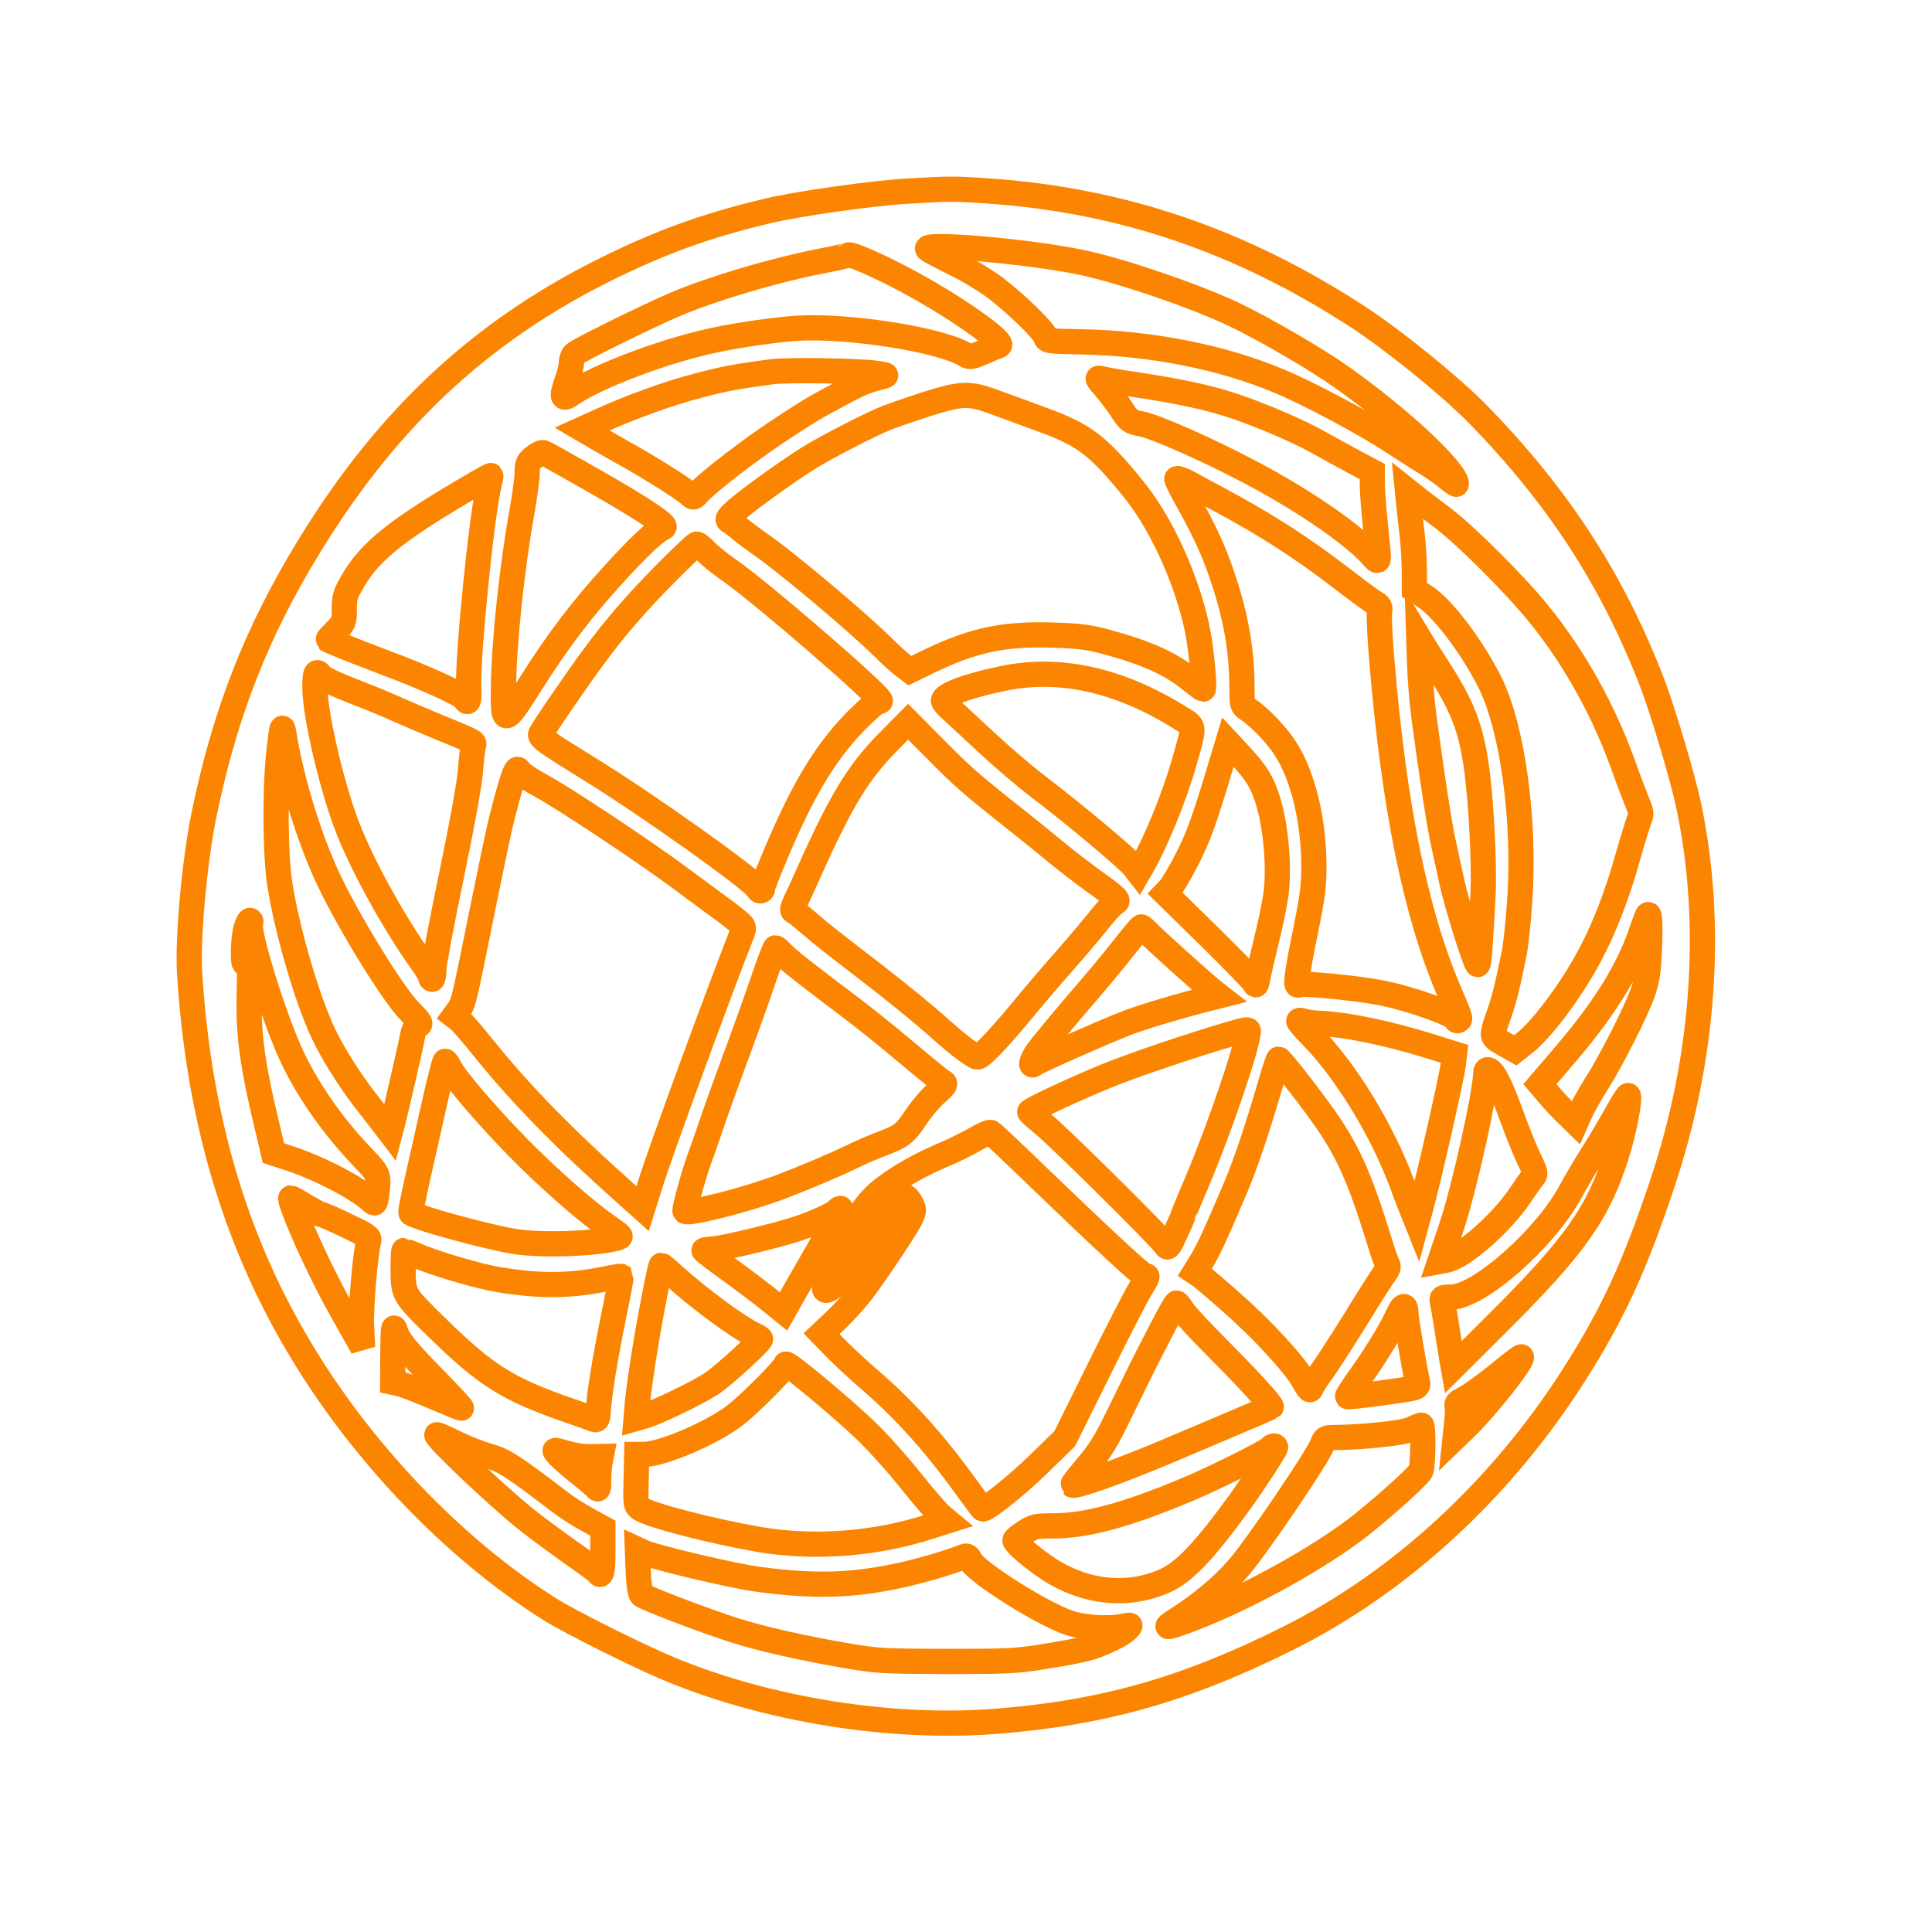
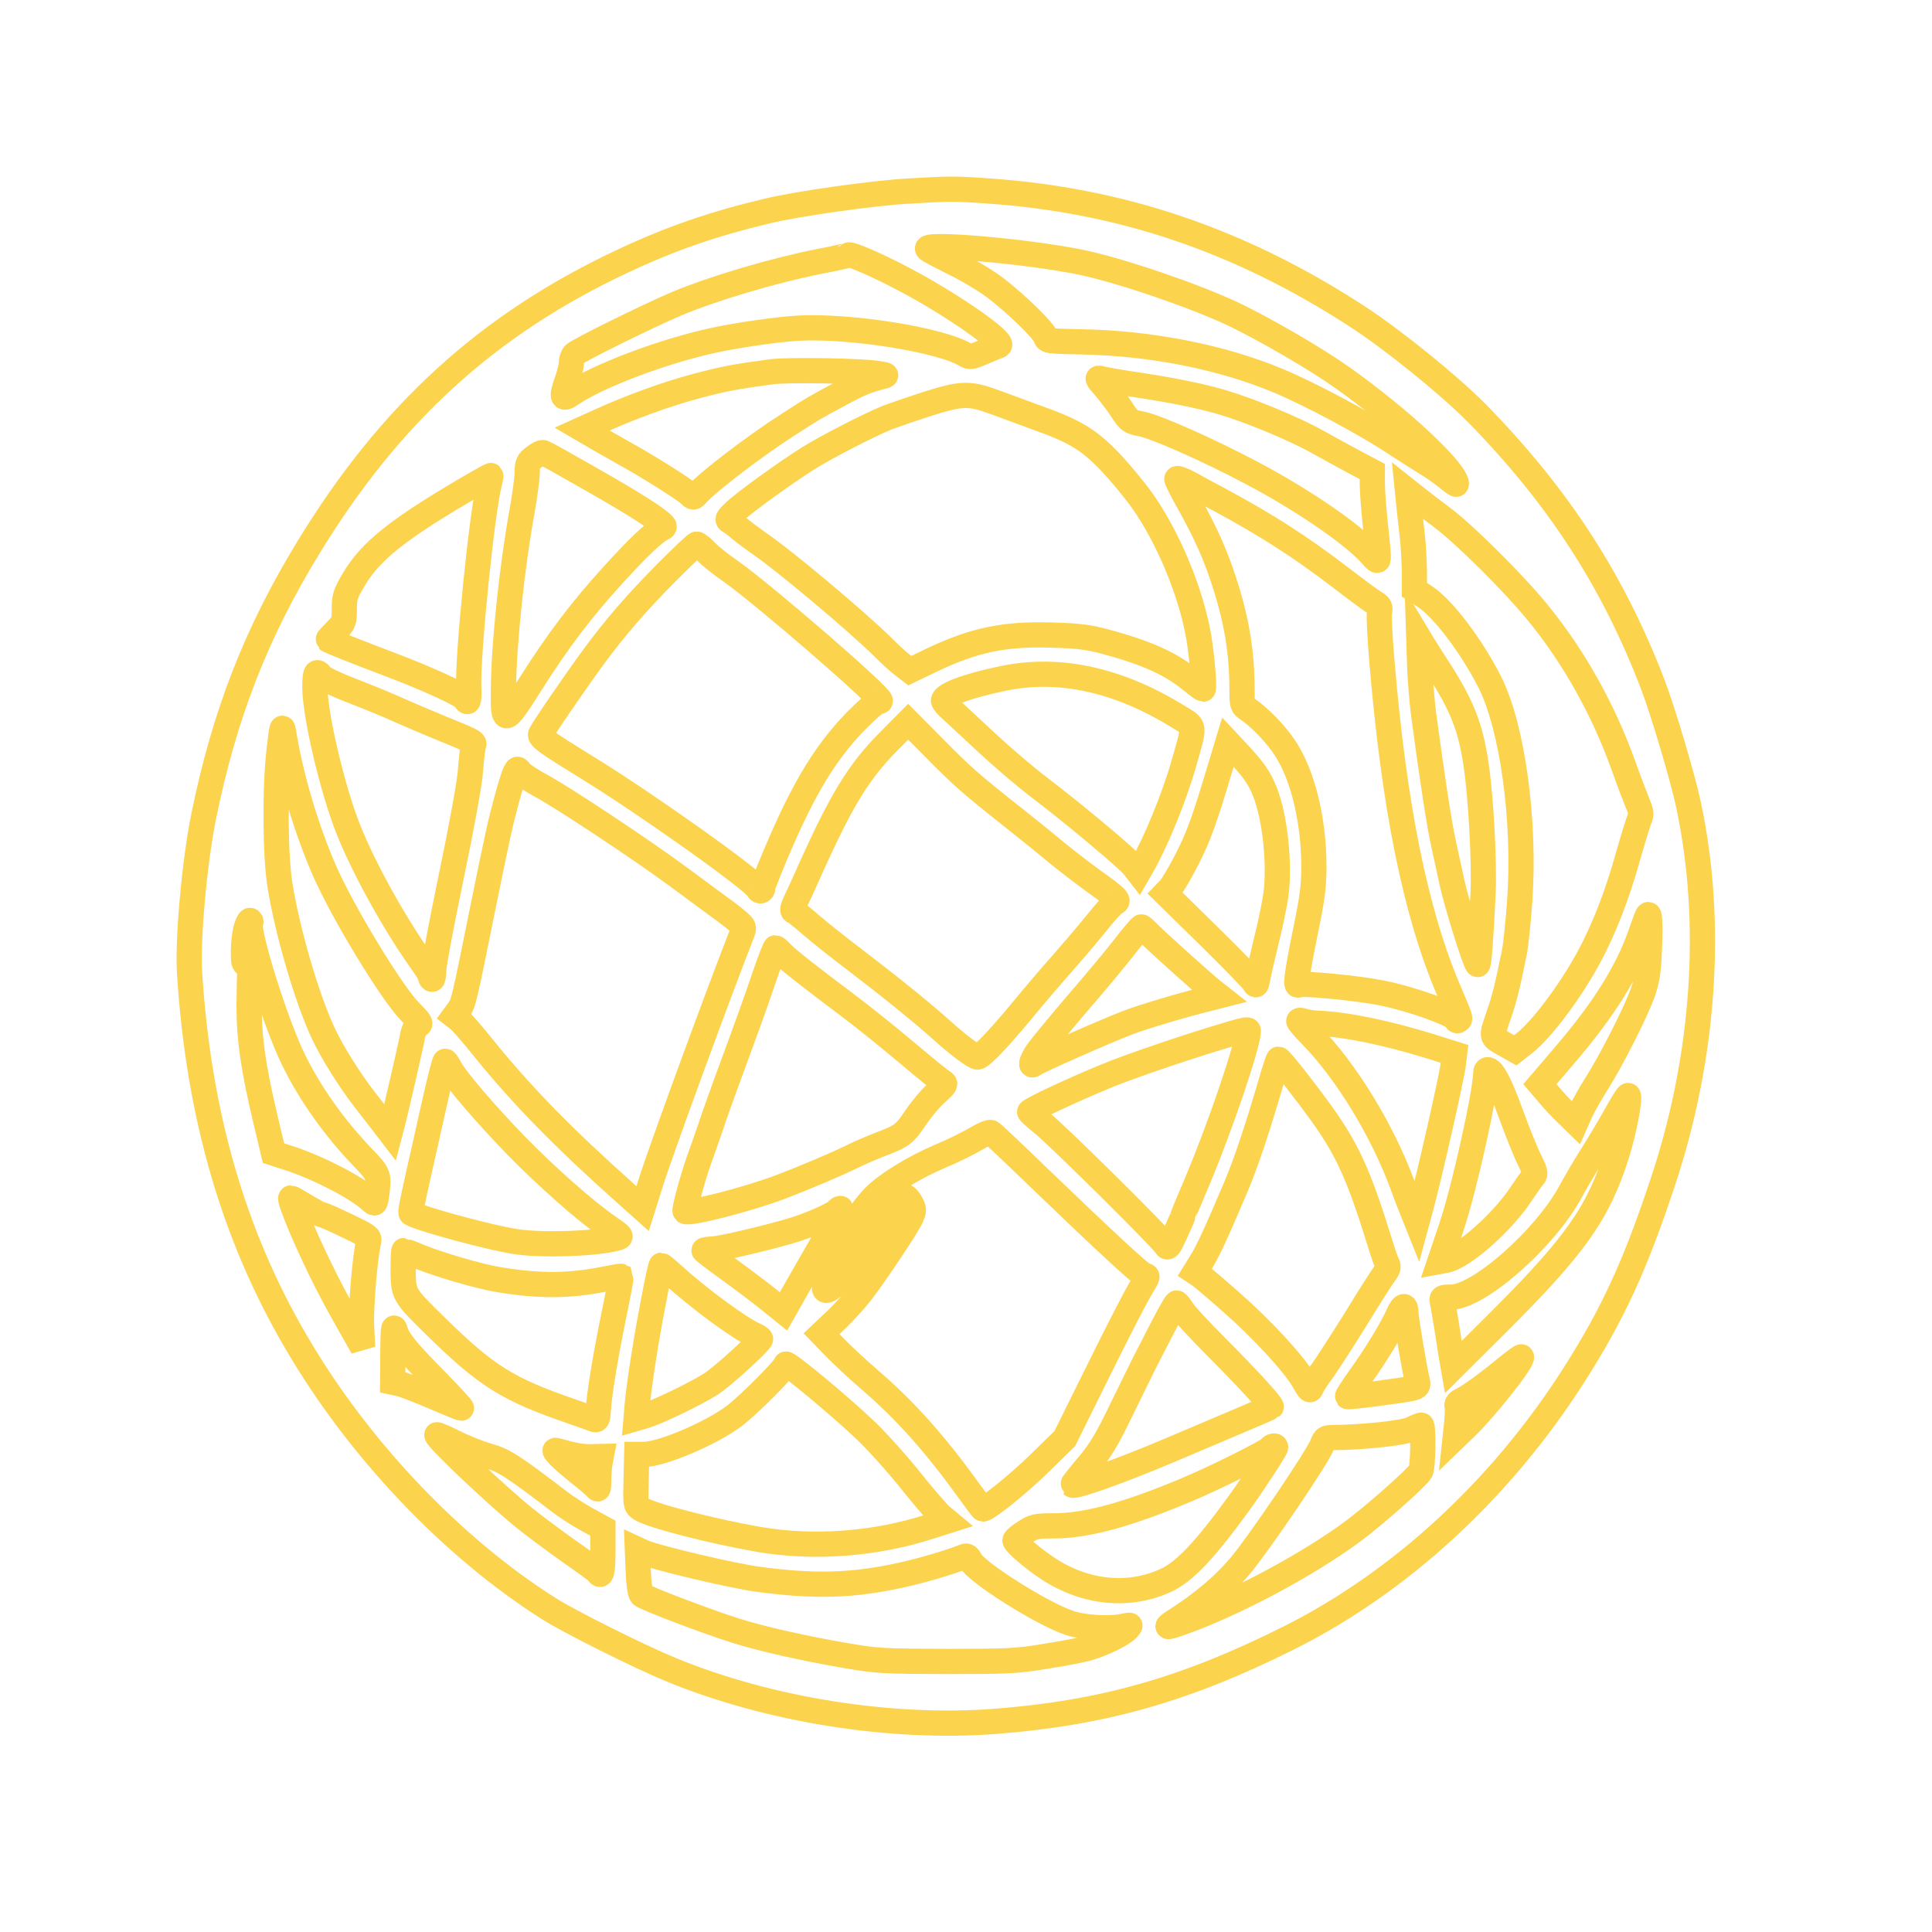
<svg xmlns="http://www.w3.org/2000/svg" viewBox="0 0 919 919">
-   <g transform="matrix(0.1, 0, 0, -0.1, -2.220192, 920.8129)" fill="none" stroke="#FB8500" stroke-width="120px">
+   <g transform="matrix(0.1, 0, 0, -0.1, -2.220192, 920.8129)" fill="none" stroke="#fcd34d" stroke-width="120px">
    <path d="M 4719 8300 C 5354 8257 5920 8065 6475 7705 C 6648 7593 6918 7374 7050 7240 C 7436 6845 7695 6446 7885 5950 C 7933 5823 8026 5512 8054 5380 C 8174 4818 8130 4178 7930 3580 C 7799 3186 7694 2958 7510 2669 C 7163 2124 6683 1682 6151 1416 C 5661 1171 5269 1060 4756 1020 C 4260 982 3677 1075 3214 1266 C 3067 1326 2731 1494 2635 1555 C 2174 1846 1727 2316 1432 2822 C 1132 3333 966 3910 924 4580 C 914 4742 947 5107 991 5325 C 1090 5810 1240 6196 1490 6605 C 1877 7240 2343 7665 2980 7964 C 3211 8073 3411 8142 3670 8204 C 3814 8239 4177 8290 4340 8299 C 4540 8311 4562 8311 4719 8300 Z" />
    <path d="M4437 8022 c10 -8 68 -38 128 -68 61 -29 146 -81 189 -113 98 -74 234 -206 242 -235 5 -20 11 -21 172 -24 327 -6 664 -72 932 -184 148 -61 412 -202 550 -293 69 -45 143 -92 165 -105 22 -13 61 -41 88 -62 26 -22 47 -36 47 -33 0 62 -264 309 -540 505 -126 90 -366 229 -517 302 -188 89 -539 209 -726 248 -259 54 -777 98 -730 62z" />
    <path d="M4058 7995 c-2 -2 -63 -16 -137 -30 -217 -43 -505 -128 -681 -202 -130 -55 -467 -221 -486 -240 -8 -8 -14 -27 -14 -42 0 -14 -9 -53 -21 -85 -28 -81 -23 -93 24 -60 125 85 439 203 672 253 120 26 303 52 402 58 249 14 685 -56 800 -128 18 -11 29 -9 80 13 32 14 66 28 77 32 38 13 -226 198 -458 319 -121 64 -250 120 -258 112z" />
    <path d="M3695 7440 c-166 -22 -228 -33 -355 -67 -139 -36 -323 -103 -467 -169 l-82 -37 77 -45 c42 -24 102 -58 132 -75 102 -56 275 -165 298 -187 22 -21 23 -21 40 -2 54 60 272 227 428 327 128 83 126 81 243 144 101 55 133 68 206 87 29 7 29 8 -15 15 -71 13 -428 19 -505 9z" />
    <path d="M5279 7364 c23 -27 59 -74 79 -105 35 -53 39 -57 92 -67 67 -12 322 -125 527 -234 241 -127 477 -289 566 -387 43 -48 42 -55 22 134 -8 77 -15 167 -15 200 l0 60 -83 44 c-45 24 -125 68 -177 97 -110 62 -328 152 -455 189 -110 32 -241 58 -415 84 -74 11 -146 24 -160 28 -22 6 -20 1 19 -43z" />
    <path d="M4430 7286 c-74 -24 -158 -53 -187 -64 -86 -35 -290 -140 -375 -193 -108 -68 -305 -210 -352 -255 -34 -32 -37 -38 -22 -46 10 -5 32 -22 49 -37 18 -15 54 -42 81 -61 125 -84 473 -377 600 -502 32 -33 74 -70 92 -84 l34 -26 97 47 c209 100 353 130 588 122 125 -4 169 -10 260 -35 182 -50 298 -102 389 -177 31 -25 58 -45 61 -45 8 0 -5 155 -21 250 -37 213 -146 475 -271 650 -37 52 -107 136 -156 187 -98 101 -164 141 -347 206 -52 19 -139 51 -193 71 -125 46 -158 45 -327 -8z" />
    <path d="M2563 7034 c-29 -22 -33 -31 -33 -73 0 -26 -11 -108 -24 -182 -48 -262 -87 -631 -89 -844 -3 -179 4 -178 129 20 128 203 245 357 395 521 117 129 193 200 229 218 17 8 16 10 -8 31 -45 37 -157 107 -355 219 -103 59 -193 109 -200 111 -7 3 -27 -7 -44 -21z" />
    <path d="M2292 6911 c-373 -216 -508 -322 -591 -466 -36 -62 -41 -77 -41 -134 0 -61 -2 -65 -40 -104 -22 -22 -39 -41 -38 -42 6 -6 138 -58 288 -115 181 -68 352 -146 363 -166 16 -28 22 -12 19 54 -7 147 63 838 98 971 5 19 8 36 7 37 -1 1 -30 -15 -65 -35z" />
    <path d="M5620 6930 c0 -6 27 -60 60 -118 80 -145 121 -236 164 -367 60 -183 86 -339 86 -513 0 -76 1 -81 28 -98 54 -36 136 -120 178 -186 83 -127 135 -338 136 -557 0 -98 -6 -148 -41 -318 -40 -197 -48 -259 -33 -250 17 11 282 -15 396 -38 143 -28 356 -105 356 -128 0 -5 4 -6 10 -2 11 7 10 9 -48 145 -157 369 -259 873 -317 1569 -9 106 -14 207 -11 225 5 26 2 33 -22 47 -15 8 -86 61 -159 117 -195 149 -352 250 -578 372 -44 23 -108 58 -142 77 -35 19 -63 29 -63 23z" />
    <path d="M6724 6804 c4 -38 11 -103 16 -144 5 -41 9 -116 10 -166 l0 -91 49 -32 c86 -55 223 -236 310 -408 108 -215 169 -661 142 -1043 -7 -96 -18 -204 -25 -240 -32 -158 -48 -224 -72 -292 -40 -117 -41 -109 21 -145 l55 -31 42 33 c81 62 220 247 308 410 71 132 133 290 184 472 25 88 51 172 57 186 10 22 8 34 -9 74 -11 27 -42 107 -67 178 -95 265 -234 515 -404 724 -112 139 -352 378 -461 459 -52 39 -110 83 -129 99 l-34 27 7 -70z" />
    <path d="M3196 6488 c-146 -147 -248 -265 -353 -408 -83 -113 -242 -345 -249 -364 -6 -16 31 -42 221 -159 281 -172 800 -542 813 -578 5 -13 22 -11 22 4 0 6 14 45 30 85 147 361 256 548 413 710 50 50 97 92 104 92 7 0 13 2 13 4 0 26 -561 511 -715 619 -44 30 -96 72 -114 91 -19 20 -39 36 -45 36 -5 0 -68 -60 -140 -132z" />
    <path d="M6775 6050 c2 -69 11 -177 19 -240 40 -300 76 -534 95 -616 11 -49 29 -132 40 -184 23 -105 112 -390 122 -390 6 0 15 113 26 345 6 146 -10 447 -33 603 -26 179 -66 281 -176 453 -30 46 -64 100 -76 119 l-21 35 4 -125z" />
    <path d="M1520 5939 c0 -131 84 -489 160 -678 74 -186 221 -450 350 -631 22 -30 40 -61 40 -67 0 -7 3 -13 8 -13 4 0 7 21 8 48 0 26 38 225 83 442 49 234 86 438 91 500 4 58 11 112 14 121 8 18 3 20 -159 86 -60 25 -148 62 -195 83 -47 22 -146 62 -220 91 -74 28 -141 60 -149 70 -24 33 -31 21 -31 -52z" />
    <path d="M4789 5980 c-168 -35 -279 -77 -279 -105 0 -6 17 -26 38 -44 20 -19 96 -88 167 -155 72 -67 184 -163 250 -213 170 -129 427 -345 451 -378 l21 -27 19 33 c64 111 152 326 197 484 54 190 56 173 -21 221 -288 179 -572 242 -843 184z" />
    <path d="M4248 5680 c-141 -142 -224 -278 -373 -610 -26 -58 -56 -125 -68 -149 -16 -35 -18 -46 -7 -49 7 -3 45 -33 84 -67 39 -34 129 -105 200 -159 173 -132 324 -254 421 -341 78 -70 152 -125 167 -125 18 0 96 82 206 214 64 78 153 182 197 231 44 50 115 133 158 186 42 53 84 100 93 103 24 9 7 26 -106 106 -52 38 -126 95 -165 127 -38 32 -128 105 -200 162 -216 171 -255 205 -386 338 l-127 128 -94 -95z" />
    <path d="M1350 5640 c-21 -176 -19 -503 4 -643 36 -223 128 -538 205 -702 43 -93 127 -226 200 -320 26 -33 63 -81 83 -107 l36 -47 11 42 c17 66 89 378 96 419 3 22 14 42 25 48 17 9 13 15 -38 67 -87 88 -320 472 -406 669 -86 195 -161 449 -193 649 -8 48 -9 45 -23 -75z" />
    <path d="M5831 5572 c-81 -271 -108 -345 -163 -452 -32 -63 -69 -125 -81 -138 l-22 -23 206 -202 c113 -111 210 -211 216 -222 10 -18 11 -16 18 20 4 22 22 101 40 175 19 74 39 173 46 219 20 144 -3 370 -52 493 -25 63 -50 100 -120 176 l-56 60 -32 -106z" />
    <path d="M2473 5534 c-6 -10 -25 -71 -42 -134 -30 -112 -41 -161 -116 -530 -84 -416 -88 -435 -110 -465 l-22 -30 22 -17 c12 -9 65 -70 117 -135 181 -224 380 -428 681 -696 l76 -68 37 118 c44 143 328 918 435 1189 12 30 11 34 -17 58 -16 14 -55 45 -88 68 -32 24 -120 88 -195 144 -176 130 -553 380 -656 435 -44 24 -87 52 -96 63 -16 20 -16 20 -26 0z" />
    <path d="M7857 4850 c-4 -8 -18 -49 -33 -90 -61 -173 -171 -350 -348 -558 -39 -46 -84 -99 -100 -117 l-29 -34 41 -48 c22 -26 60 -68 85 -91 l45 -44 24 54 c14 29 46 86 72 127 70 109 192 350 223 439 21 63 27 101 31 207 5 133 1 184 -11 155z" />
    <path d="M1191 4786 c-6 -25 -11 -72 -11 -106 0 -52 2 -60 18 -58 14 2 16 -3 13 -27 -2 -16 -3 -93 -4 -170 0 -158 20 -299 80 -550 l36 -152 71 -23 c137 -44 319 -137 392 -202 21 -19 21 -19 28 28 12 92 10 97 -60 170 -141 146 -259 312 -339 478 -83 171 -217 599 -201 642 3 8 2 14 -3 14 -5 0 -14 -20 -20 -44z" />
    <path d="M5370 4703 c-41 -53 -145 -178 -231 -277 -85 -100 -167 -199 -182 -221 -29 -42 -37 -76 -14 -57 17 13 341 157 447 197 74 28 258 83 388 115 l43 11 -28 22 c-40 31 -284 250 -312 281 -14 14 -27 26 -30 25 -3 0 -40 -43 -81 -96z" />
    <path d="M3658 4562 c-44 -129 -68 -197 -175 -487 -24 -66 -60 -165 -78 -220 -19 -55 -45 -131 -59 -168 -28 -79 -71 -236 -65 -241 17 -15 299 57 459 118 105 40 259 105 330 140 36 18 99 45 140 61 103 39 115 48 170 130 27 40 70 91 97 114 42 38 46 44 30 53 -10 5 -86 67 -168 136 -83 70 -203 167 -267 215 -215 162 -299 228 -328 258 -15 16 -30 29 -33 29 -3 -1 -27 -62 -53 -138z" />
    <path d="M6200 4351 c0 -4 26 -35 58 -67 167 -170 340 -453 436 -714 19 -53 43 -114 52 -135 l16 -40 19 70 c43 160 146 616 154 680 l6 50 -108 34 c-216 67 -406 106 -543 112 -25 1 -55 6 -67 10 -13 5 -23 5 -23 0z" />
    <path d="M5885 4293 c-183 -53 -482 -154 -600 -203 -161 -66 -365 -162 -365 -171 0 -3 27 -27 60 -54 66 -51 572 -552 588 -582 9 -15 16 -5 46 61 20 43 36 80 36 83 0 2 31 77 69 166 108 257 241 648 241 712 0 8 -20 4 -75 -12z" />
    <path d="M6079 4098 c-71 -246 -129 -420 -179 -538 -94 -221 -131 -301 -163 -353 l-31 -50 24 -16 c13 -9 80 -66 149 -127 145 -127 300 -295 344 -373 27 -48 31 -52 38 -32 5 11 27 47 51 78 23 32 95 144 160 248 64 105 126 202 138 217 16 21 18 31 11 45 -6 10 -22 56 -36 103 -98 316 -153 439 -276 610 -76 106 -197 260 -205 260 -2 0 -13 -33 -25 -72z" />
    <path d="M2086 3948 c-26 -117 -56 -251 -67 -298 -41 -184 -46 -211 -40 -214 50 -28 392 -120 504 -135 130 -18 372 -9 471 17 28 8 28 8 -38 54 -109 75 -293 238 -437 385 -151 156 -293 322 -317 371 -9 17 -19 32 -22 32 -4 0 -28 -96 -54 -212z" />
    <path d="M7090 4108 c-1 -96 -103 -557 -164 -737 l-55 -163 32 6 c79 16 262 176 352 311 26 39 53 77 61 86 12 13 9 23 -16 75 -17 32 -58 133 -91 224 -54 148 -87 210 -111 210 -4 0 -8 -6 -8 -12z" />
    <path d="M7708 3903 c-30 -54 -82 -141 -115 -193 -33 -52 -77 -128 -99 -168 -118 -222 -437 -504 -570 -504 -42 0 -45 -2 -41 -21 3 -12 13 -69 22 -127 9 -58 19 -123 23 -145 l7 -40 201 200 c379 377 488 531 577 813 33 103 65 268 54 279 -3 2 -29 -40 -59 -94z" />
    <path d="M4664 3791 c-33 -20 -112 -59 -175 -85 -125 -54 -253 -133 -311 -193 -90 -93 -204 -299 -232 -415 -11 -47 20 -34 88 35 79 80 183 235 197 293 12 47 56 94 88 94 10 0 26 -15 35 -33 16 -29 17 -36 3 -68 -14 -35 -154 -246 -235 -354 -25 -33 -78 -92 -118 -131 l-74 -70 63 -65 c34 -35 109 -105 166 -154 172 -148 314 -308 475 -532 33 -46 61 -83 63 -83 21 0 163 114 264 212 l126 123 161 325 c88 179 177 351 197 384 40 67 39 64 21 68 -16 3 -189 163 -505 467 -117 113 -218 209 -225 212 -6 4 -38 -10 -72 -30z" />
    <path d="M1414 3473 c45 -127 147 -343 231 -493 26 -47 60 -107 75 -133 l27 -48 -5 103 c-4 90 17 335 34 403 5 19 -8 27 -104 73 -60 29 -113 52 -119 52 -5 0 -39 18 -76 40 -36 22 -68 40 -71 40 -3 0 1 -17 8 -37z" />
    <path d="M4004 3449 c-9 -14 -124 -66 -199 -89 -115 -36 -349 -91 -392 -93 -23 -1 -43 -4 -42 -7 0 -3 50 -41 111 -85 61 -44 146 -108 189 -142 l78 -63 64 113 c173 300 215 377 207 377 -5 0 -12 -5 -16 -11z" />
    <path d="M1940 3181 c0 -132 -2 -128 157 -284 239 -234 338 -297 643 -402 52 -18 102 -36 110 -39 12 -5 16 4 18 41 5 83 32 247 72 445 22 105 38 193 37 195 -2 1 -35 -4 -73 -12 -173 -35 -312 -36 -509 -4 -91 15 -280 70 -374 108 -41 17 -75 31 -77 31 -2 0 -4 -35 -4 -79z" />
    <path d="M3132 3025 c-36 -185 -67 -384 -78 -492 l-6 -72 38 11 c57 15 254 111 320 154 55 36 234 199 234 213 0 3 -13 12 -29 19 -72 32 -266 175 -387 285 -28 26 -54 47 -56 47 -3 0 -19 -74 -36 -165z" />
    <path d="M5552 2893 c-33 -65 -67 -131 -76 -148 -9 -16 -58 -118 -111 -225 -79 -164 -106 -209 -169 -284 -42 -50 -74 -91 -73 -92 11 -11 224 65 452 161 99 42 250 106 335 142 85 36 157 67 159 69 7 6 -120 144 -265 289 -77 77 -149 155 -159 173 -11 17 -22 32 -26 32 -4 0 -34 -53 -67 -117z" />
    <path d="M6674 2957 c-30 -68 -107 -195 -179 -295 -37 -52 -65 -95 -63 -97 4 -5 270 30 310 40 22 6 27 12 23 29 -16 68 -55 302 -55 326 0 45 -15 44 -36 -3z" />
    <path d="M1891 2774 l-1 -141 32 -7 c17 -3 89 -31 159 -61 70 -30 131 -55 136 -55 4 0 -49 57 -118 128 -144 146 -183 194 -197 242 -8 28 -10 5 -11 -106z" />
    <path d="M7190 2704 c-90 -75 -180 -140 -213 -155 -19 -9 -27 -18 -24 -30 3 -9 2 -47 -2 -83 l-7 -66 54 52 c100 98 274 320 261 332 -2 2 -33 -21 -69 -50z" />
    <path d="M3760 2719 c0 -17 -176 -194 -245 -246 -110 -83 -345 -183 -430 -183 l-34 0 -3 -121 c-3 -118 -2 -122 20 -137 50 -33 342 -108 567 -147 261 -44 553 -22 811 62 l82 26 -30 25 c-17 14 -81 89 -143 166 -62 78 -157 184 -211 236 -120 115 -384 335 -384 319z" />
    <path d="M6733 2409 c-39 -18 -233 -38 -368 -39 -37 0 -42 -3 -53 -33 -20 -56 -304 -475 -392 -579 -79 -93 -178 -176 -304 -257 -57 -36 -51 -39 25 -12 250 88 604 277 819 437 106 79 305 256 320 284 12 22 14 220 3 219 -5 0 -27 -9 -50 -20z" />
    <path d="M2100 2383 c0 -19 275 -280 415 -394 44 -36 140 -107 213 -159 73 -51 135 -96 138 -101 17 -28 24 2 24 100 l0 110 -75 41 c-42 23 -101 61 -133 86 -218 167 -265 197 -335 216 -39 11 -111 39 -159 63 -48 24 -88 41 -88 38z" />
    <path d="M6065 2320 c-9 -15 -268 -144 -395 -197 -288 -121 -480 -173 -637 -173 -82 0 -93 -2 -136 -30 -26 -16 -47 -34 -47 -39 0 -14 88 -89 160 -136 175 -114 379 -135 554 -56 91 40 190 145 357 376 67 93 169 250 169 259 0 10 -19 7 -25 -4z" />
    <path d="M2680 2285 c14 -15 57 -52 95 -83 39 -30 76 -62 83 -70 10 -13 12 -7 12 35 0 28 3 64 6 82 l6 31 -48 -1 c-43 -1 -79 5 -159 28 -18 5 -17 3 5 -22z" />
    <path d="M3058 1737 c2 -60 9 -107 16 -115 13 -14 301 -124 446 -170 122 -39 322 -84 525 -119 151 -26 178 -27 480 -28 286 0 335 2 461 23 78 12 168 29 200 37 72 19 174 67 199 95 18 20 18 20 -16 13 -66 -15 -191 -8 -259 15 -132 44 -448 244 -473 299 -7 16 -16 22 -26 18 -69 -28 -205 -68 -301 -89 -232 -51 -409 -56 -675 -21 -121 15 -508 107 -555 131 l-26 12 4 -101z" />
  </g>
</svg>
